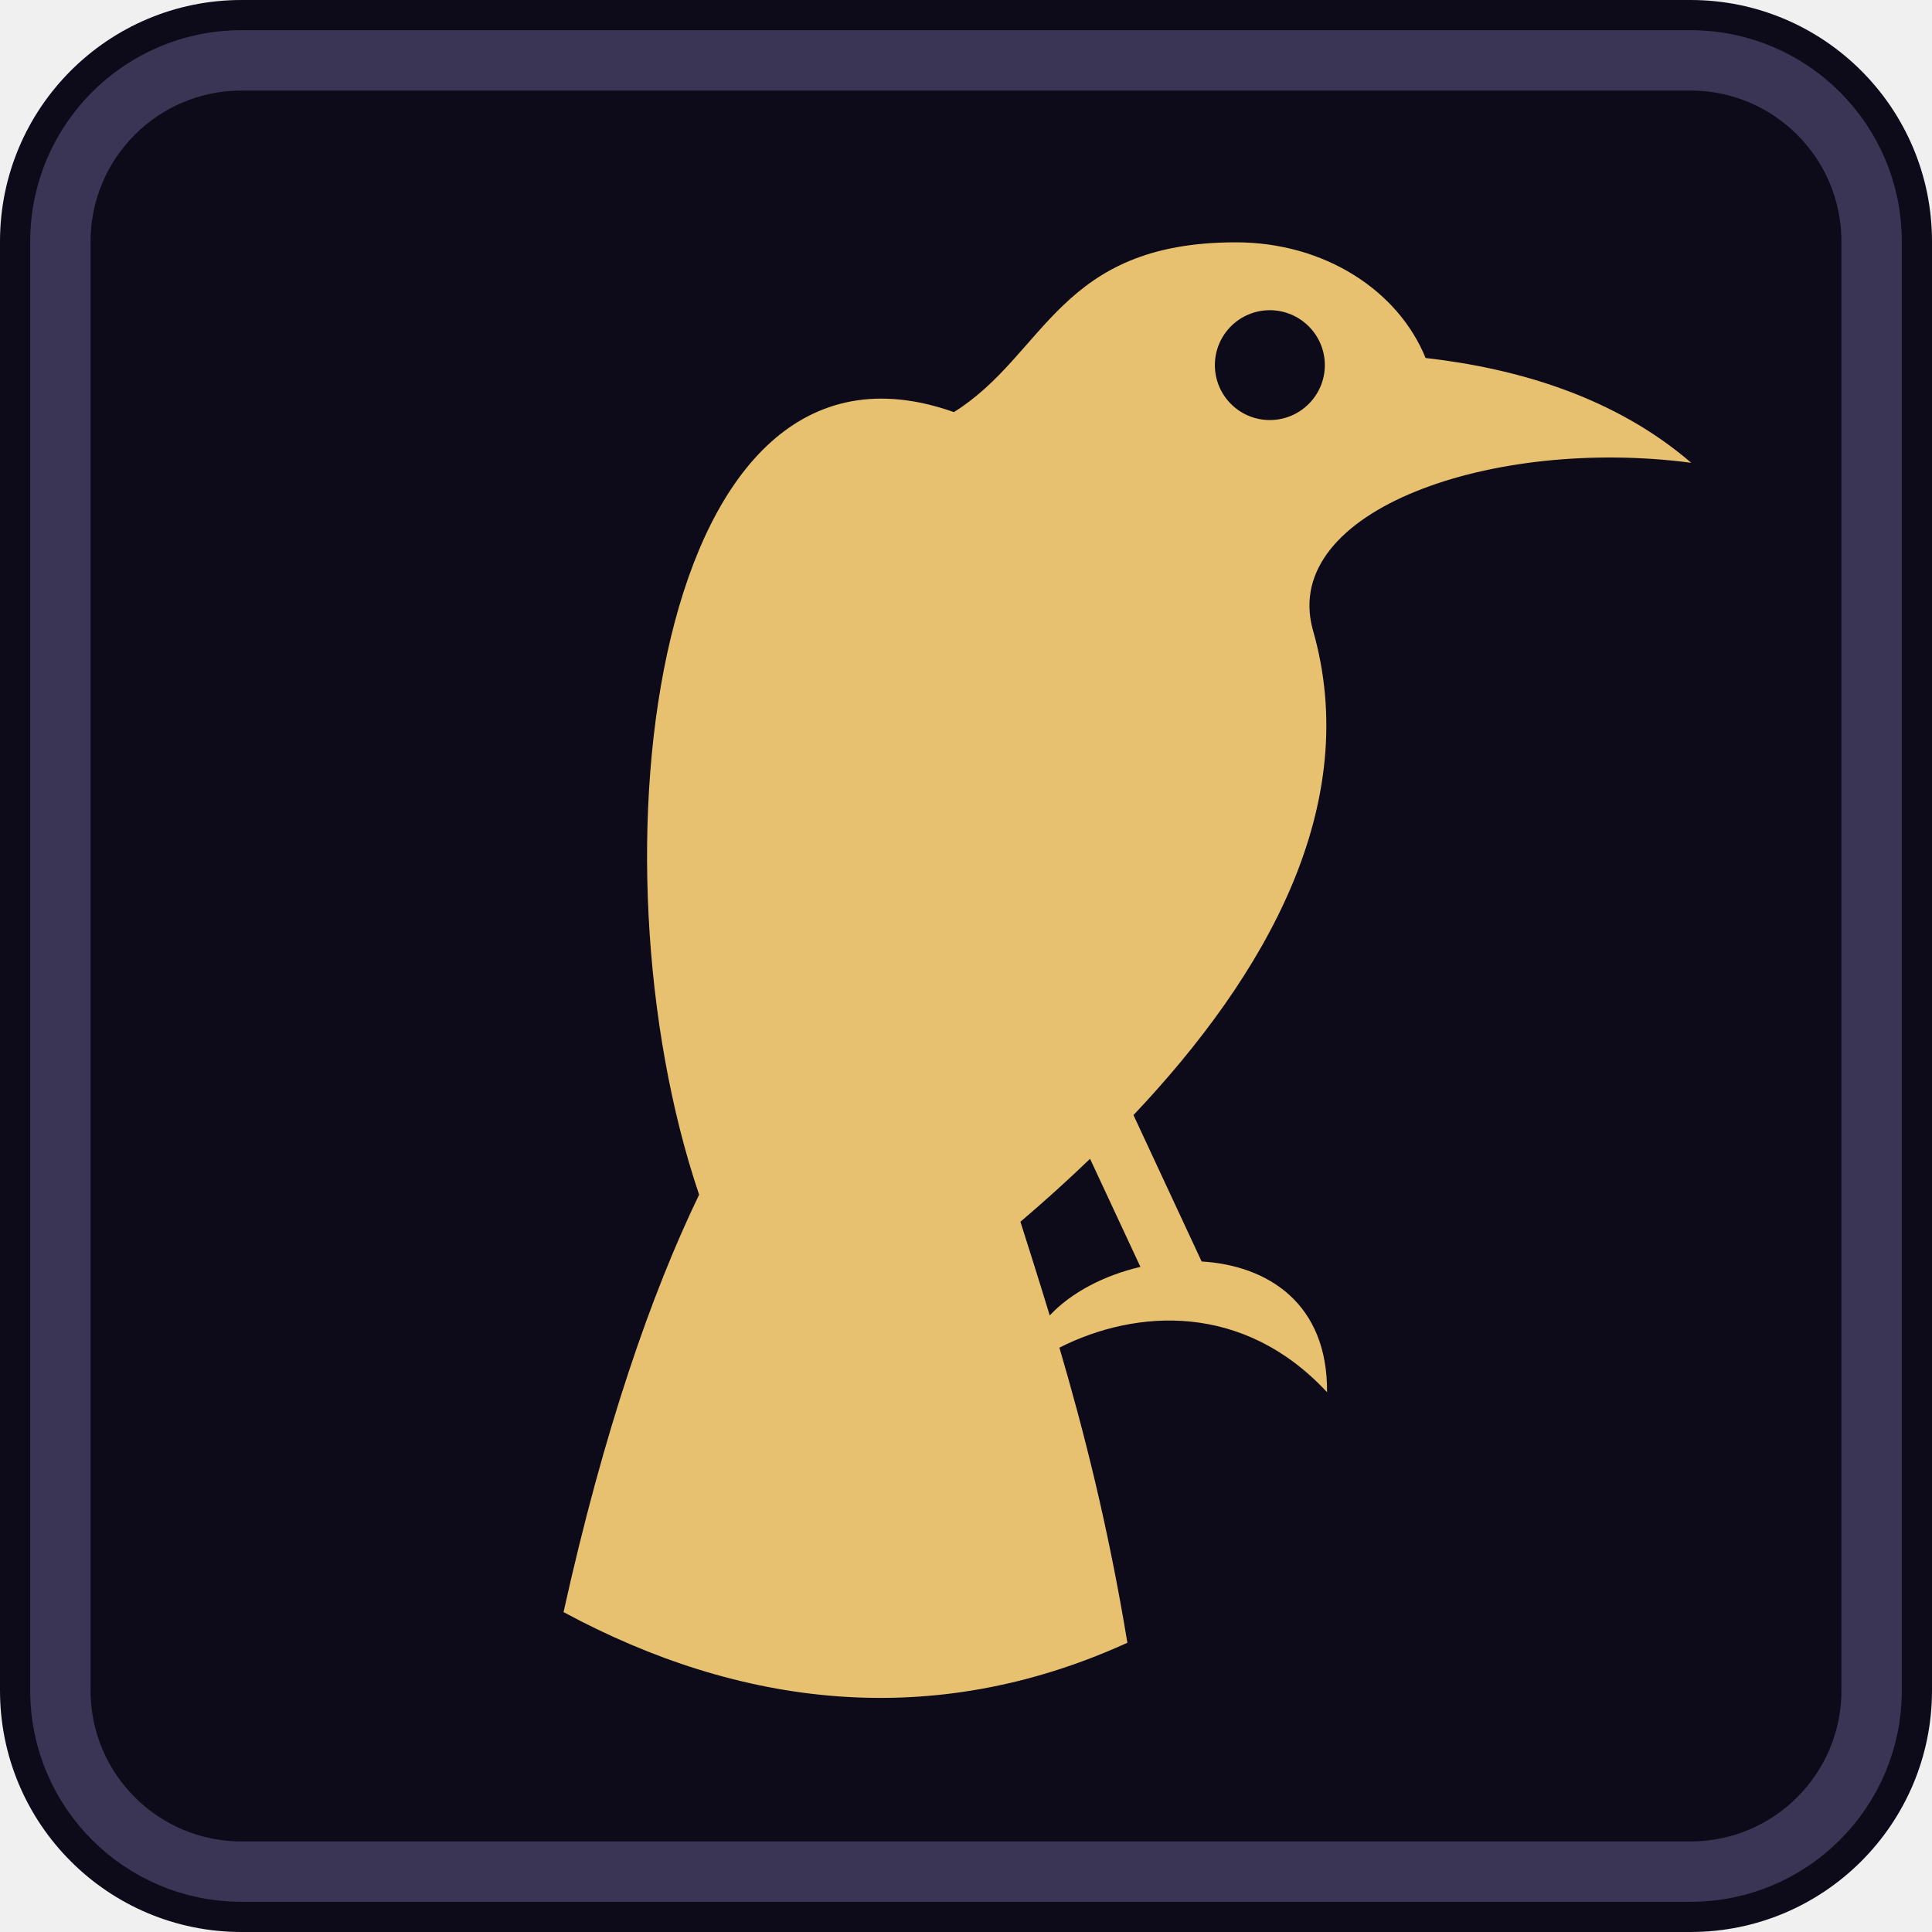
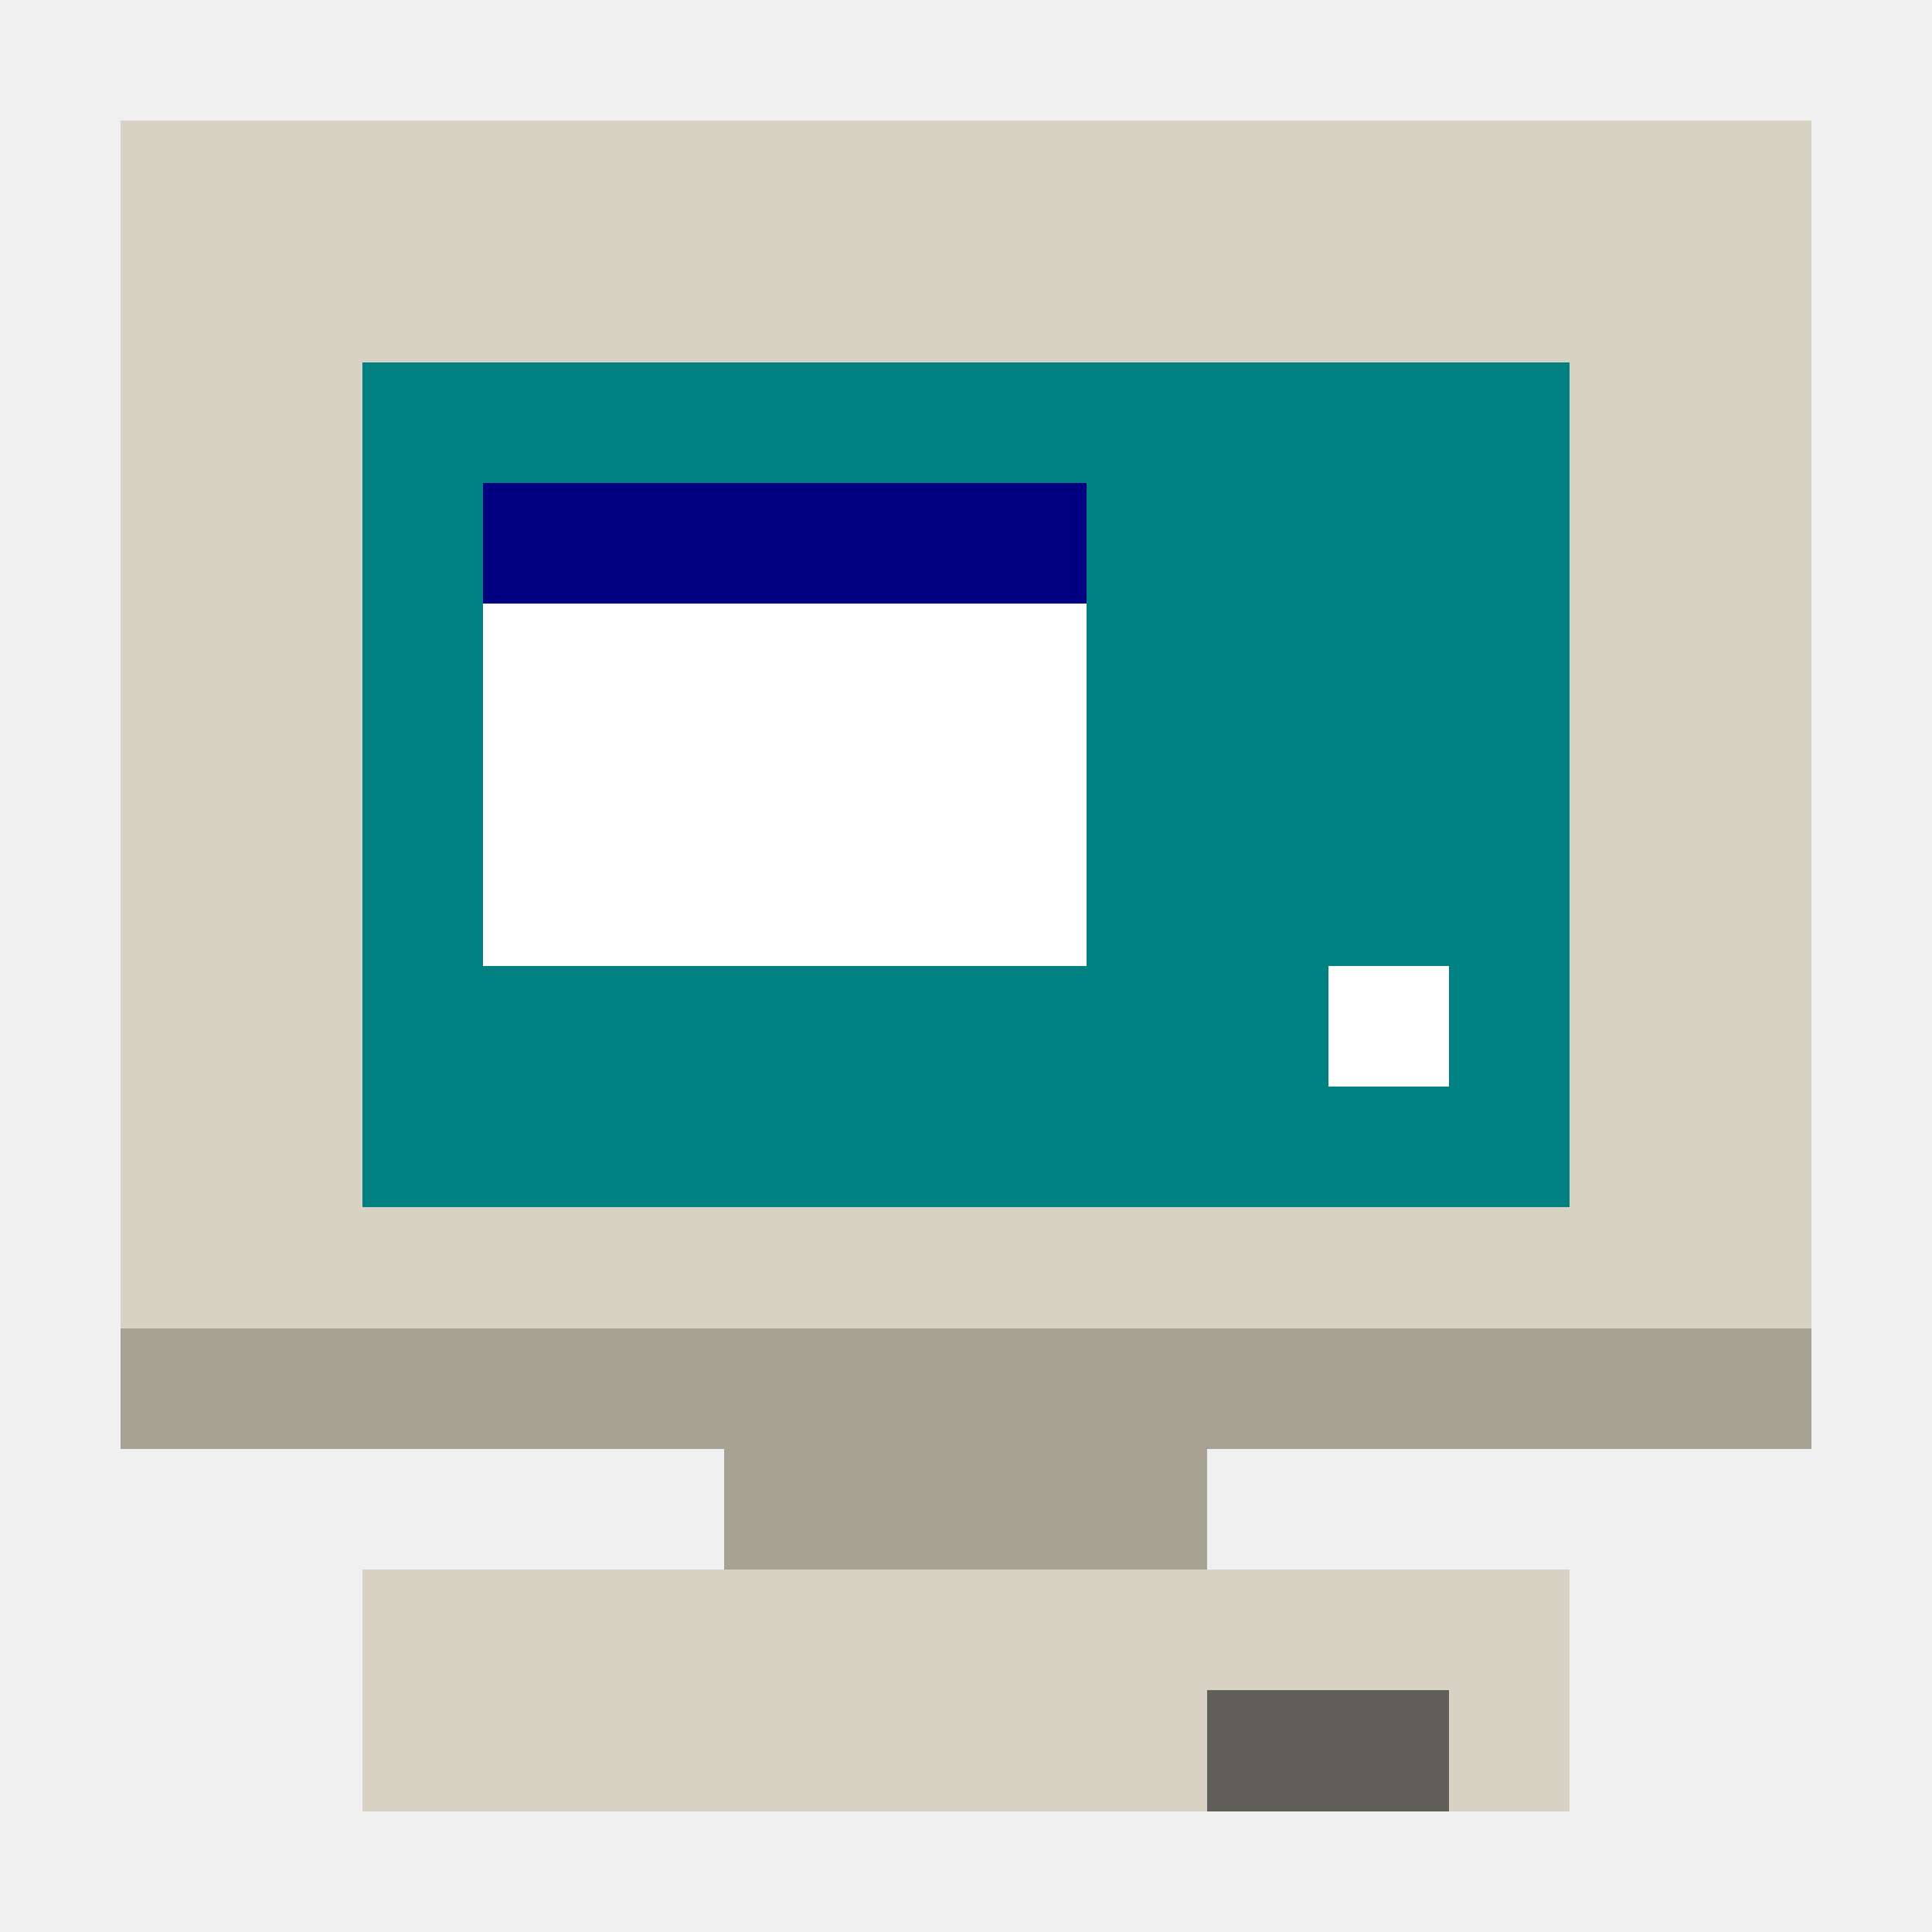
- <svg xmlns="http://www.w3.org/2000/svg" viewBox="0 0 512 512">
-   <rect width="512" height="512" rx="64" fill="#0d0b1a" />
-   <rect x="16" y="16" width="480" height="480" rx="48" fill="none" stroke="#3a3554" stroke-width="16" />
-   <path fill="#e8c170" transform="translate(46 46) scale(0.82)" d="M343.313 22.22c-57.33 0-61.26 36.153-91.125 54.874C154.782 42.52 133.115 221.496 169.844 330c-15.396 31.924-30.736 75.9-43.813 134.906c56.828 30.66 119.124 38.655 182.22 9.906c-6.2-37.715-14.18-68.858-21.97-95.375c25.025-12.63 59.594-14.573 86.5 14.407c.24-28.626-19.022-40.956-40.53-42.25l-22.03-47.313c42.606-45.056 74.38-100.18 57.905-157.06c-10.303-38.45 58.203-62.225 122.344-53.75c-24.523-21.164-55.99-30.482-85.845-33.876c-8.843-21.763-32.616-37.375-61.313-37.375zm10.968 21.936c9.808 0 17.783 7.944 17.783 17.75s-7.974 17.75-17.782 17.75s-17.75-7.943-17.75-17.75c0-9.806 7.945-17.75 17.75-17.75zm-58.092 274.25l16.28 34.938c-11.62 2.698-22.325 8.217-29.312 15.687c-3.298-10.84-6.498-20.903-9.47-30.28a500 500 0 0 0 22.502-20.344z" />
+ <svg xmlns="http://www.w3.org/2000/svg" viewBox="0 0 16 16" shape-rendering="crispEdges">
+   <rect x="1" y="1" width="14" height="11" fill="#d8d2c4" />
+   <rect x="1" y="11" width="14" height="1" fill="#a8a294" />
+   <rect x="3" y="3" width="10" height="7" fill="#008080" />
+   <rect x="4" y="4" width="5" height="1" fill="#000080" />
+   <rect x="4" y="5" width="5" height="3" fill="#fff" />
+   <rect x="11" y="8" width="1" height="1" fill="#fff" />
+   <rect x="6" y="12" width="4" height="1" fill="#a8a294" />
+   <rect x="3" y="13" width="10" height="2" fill="#d8d2c4" />
+   <rect x="10" y="14" width="2" height="1" fill="#5f5e5a" />
</svg>
